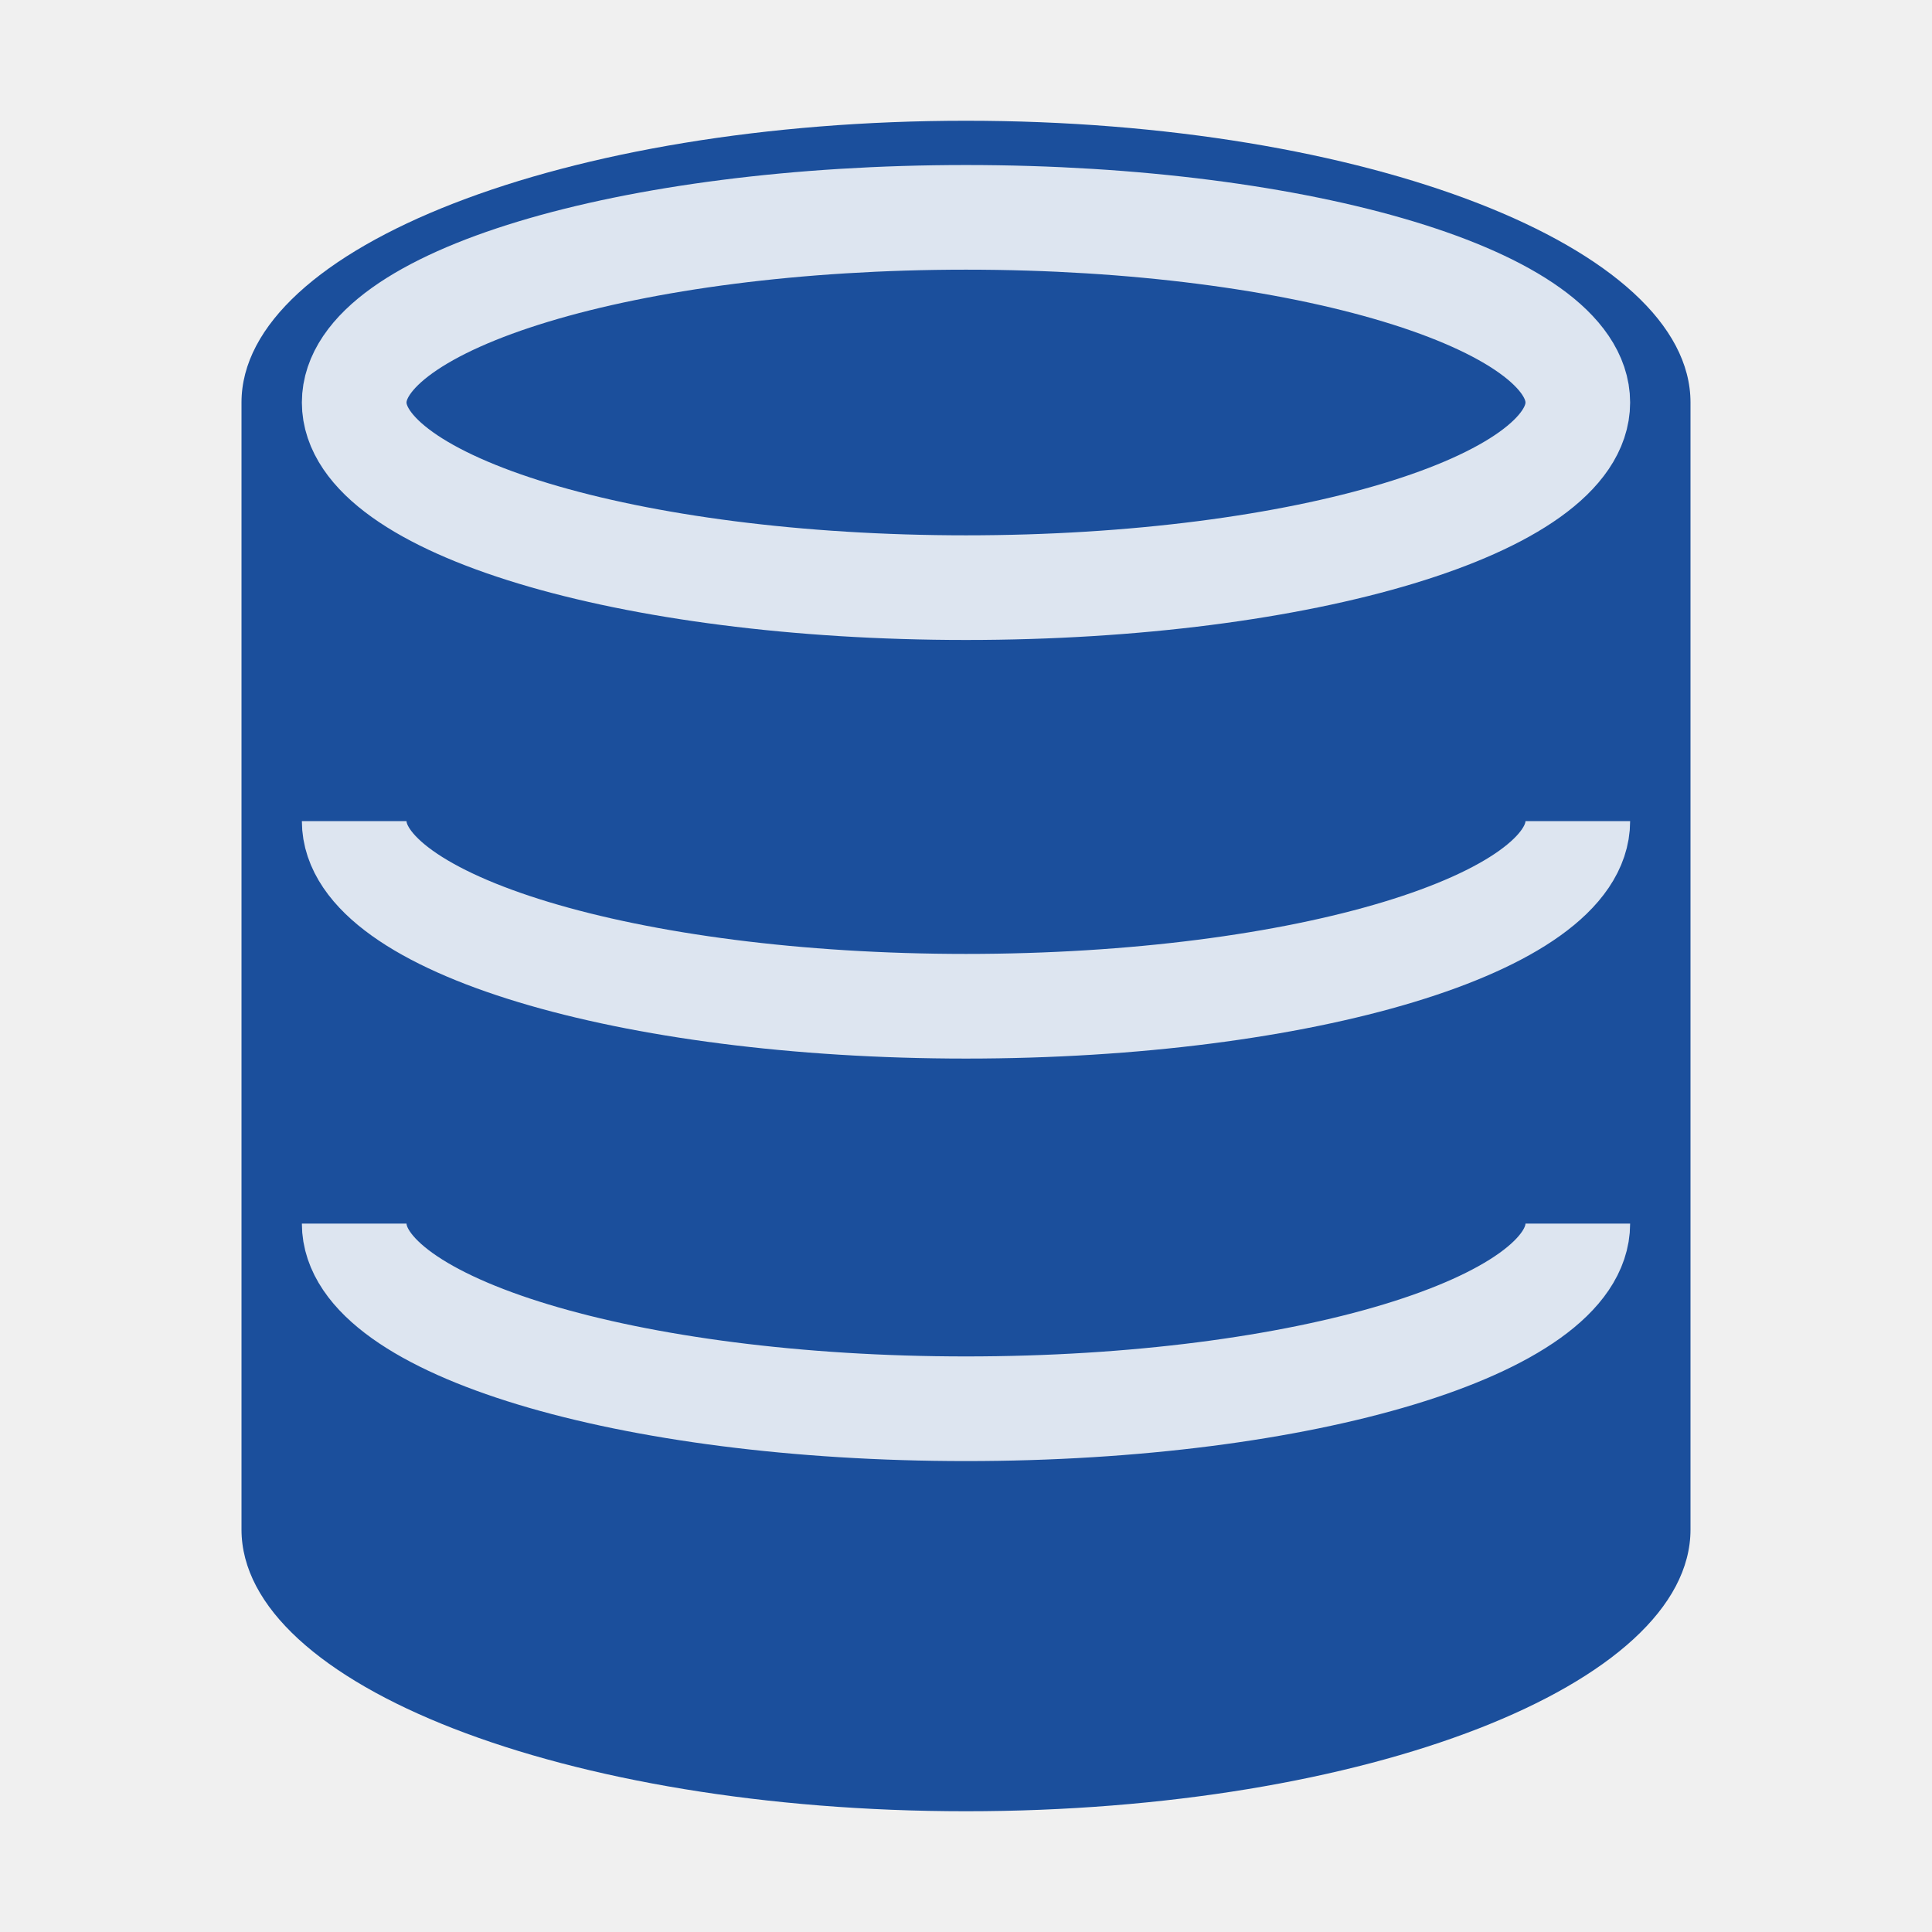
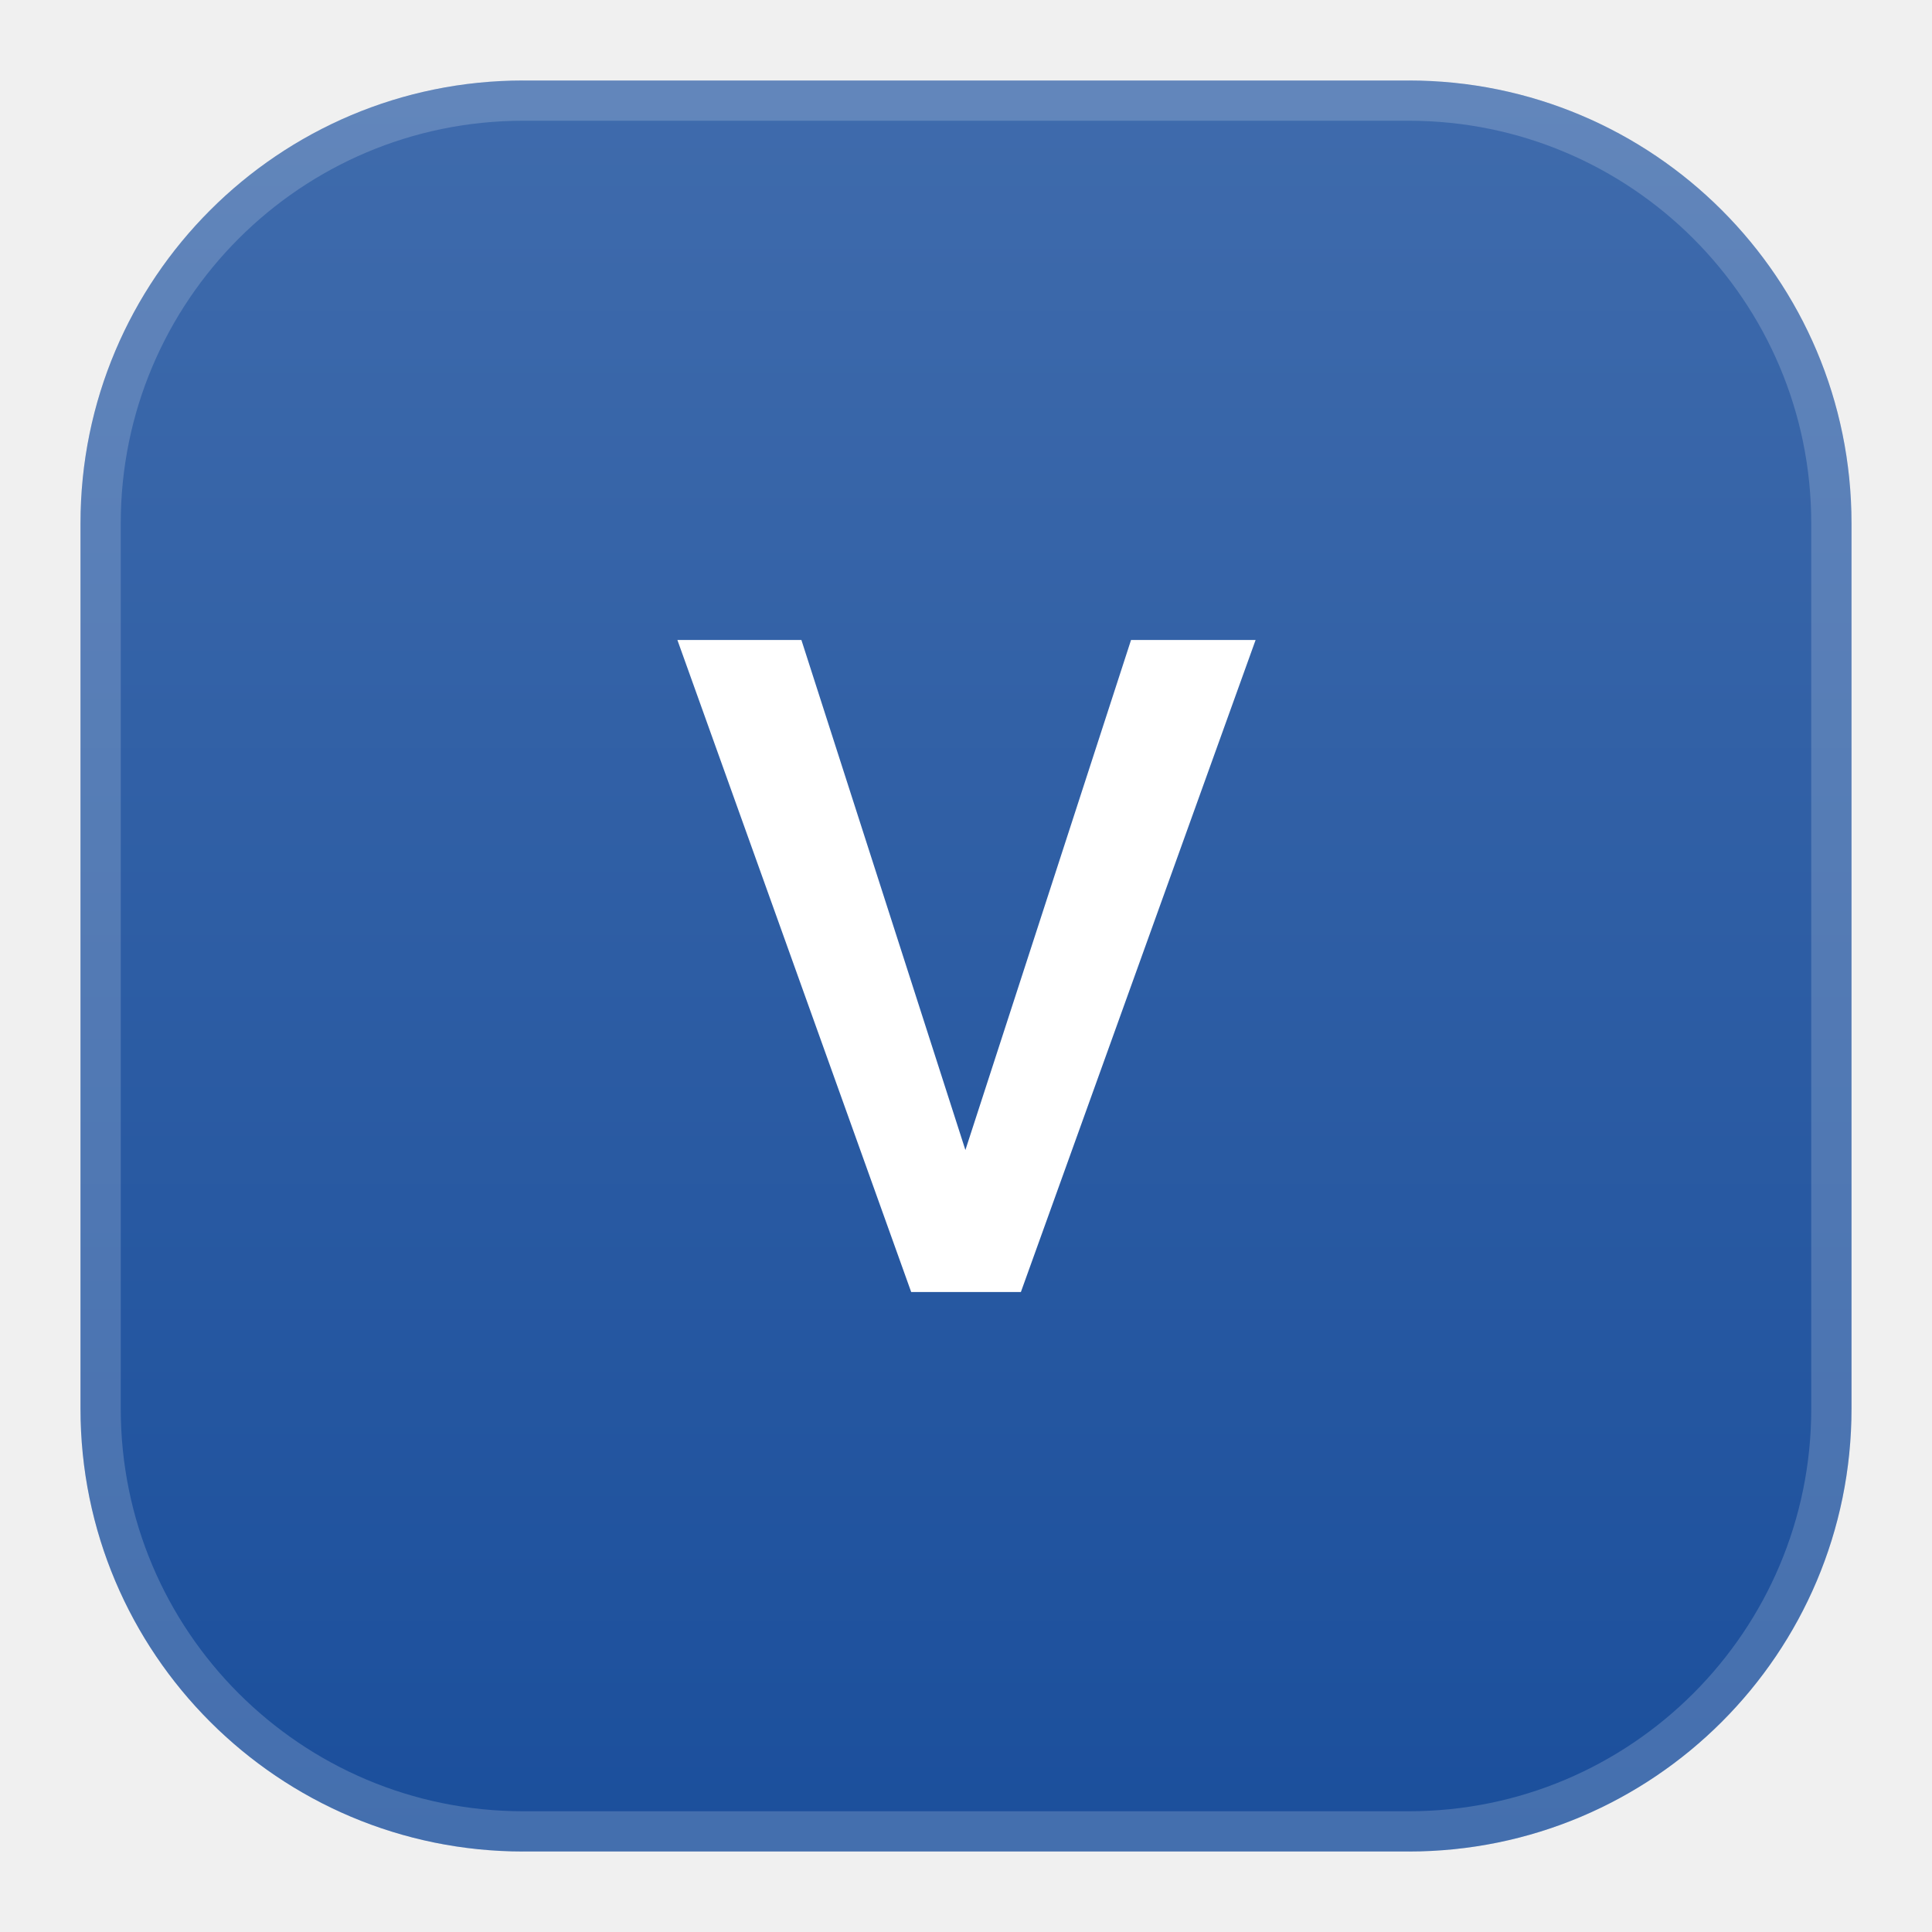
<svg xmlns="http://www.w3.org/2000/svg" width="64" height="64" viewBox="0 0 24 24">
-   <path fill="#1B4F9C" d="M12 1.5c-4.97 0-9 1.57-9 3.5v14c0 1.93 4.03 3.5 9 3.5s9-1.57 9-3.5V5c0-1.93-4.03-3.5-9-3.5z" />
-   <g fill="none" stroke="#fff" stroke-opacity=".85" stroke-width="1.3">
-     <ellipse cx="12" cy="5" rx="7.6" ry="2.3" />
-     <path d="M4.4 10.2c0 1.27 3.4 2.3 7.6 2.3s7.6-1.03 7.6-2.3M4.4 15.2c0 1.27 3.4 2.3 7.6 2.3s7.6-1.03 7.6-2.3" />
+   <defs>
+     <linearGradient id="g" x1="0" y1="0" x2="0" y2="1">
+       <stop offset="0" stop-color="#3F6BAC" />
+       <stop offset="1" stop-color="#1B4F9C" />
+     </linearGradient>
+   </defs>
+   <rect x="1" y="1" width="22" height="22" rx="5.5" fill="url(#g)" />
+   <rect x="1.25" y="1.25" width="21.5" height="21.5" rx="5.25" fill="none" stroke="#FFFFFF" stroke-opacity="0.18" stroke-width="0.5" />
+   <g fill="#FFFFFF" transform="translate(1.200 1.200) scale(0.9)">
+     <path transform="translate(7.905 16.500) scale(0.01266)" d="M322.8 -154.8L503.4 -710.9L639.2 -710.9L383.3 -0.0L263.7 -0.0L8.8 -710.9L144.0 -710.9L322.8 -154.8Z" />
  </g>
</svg>
